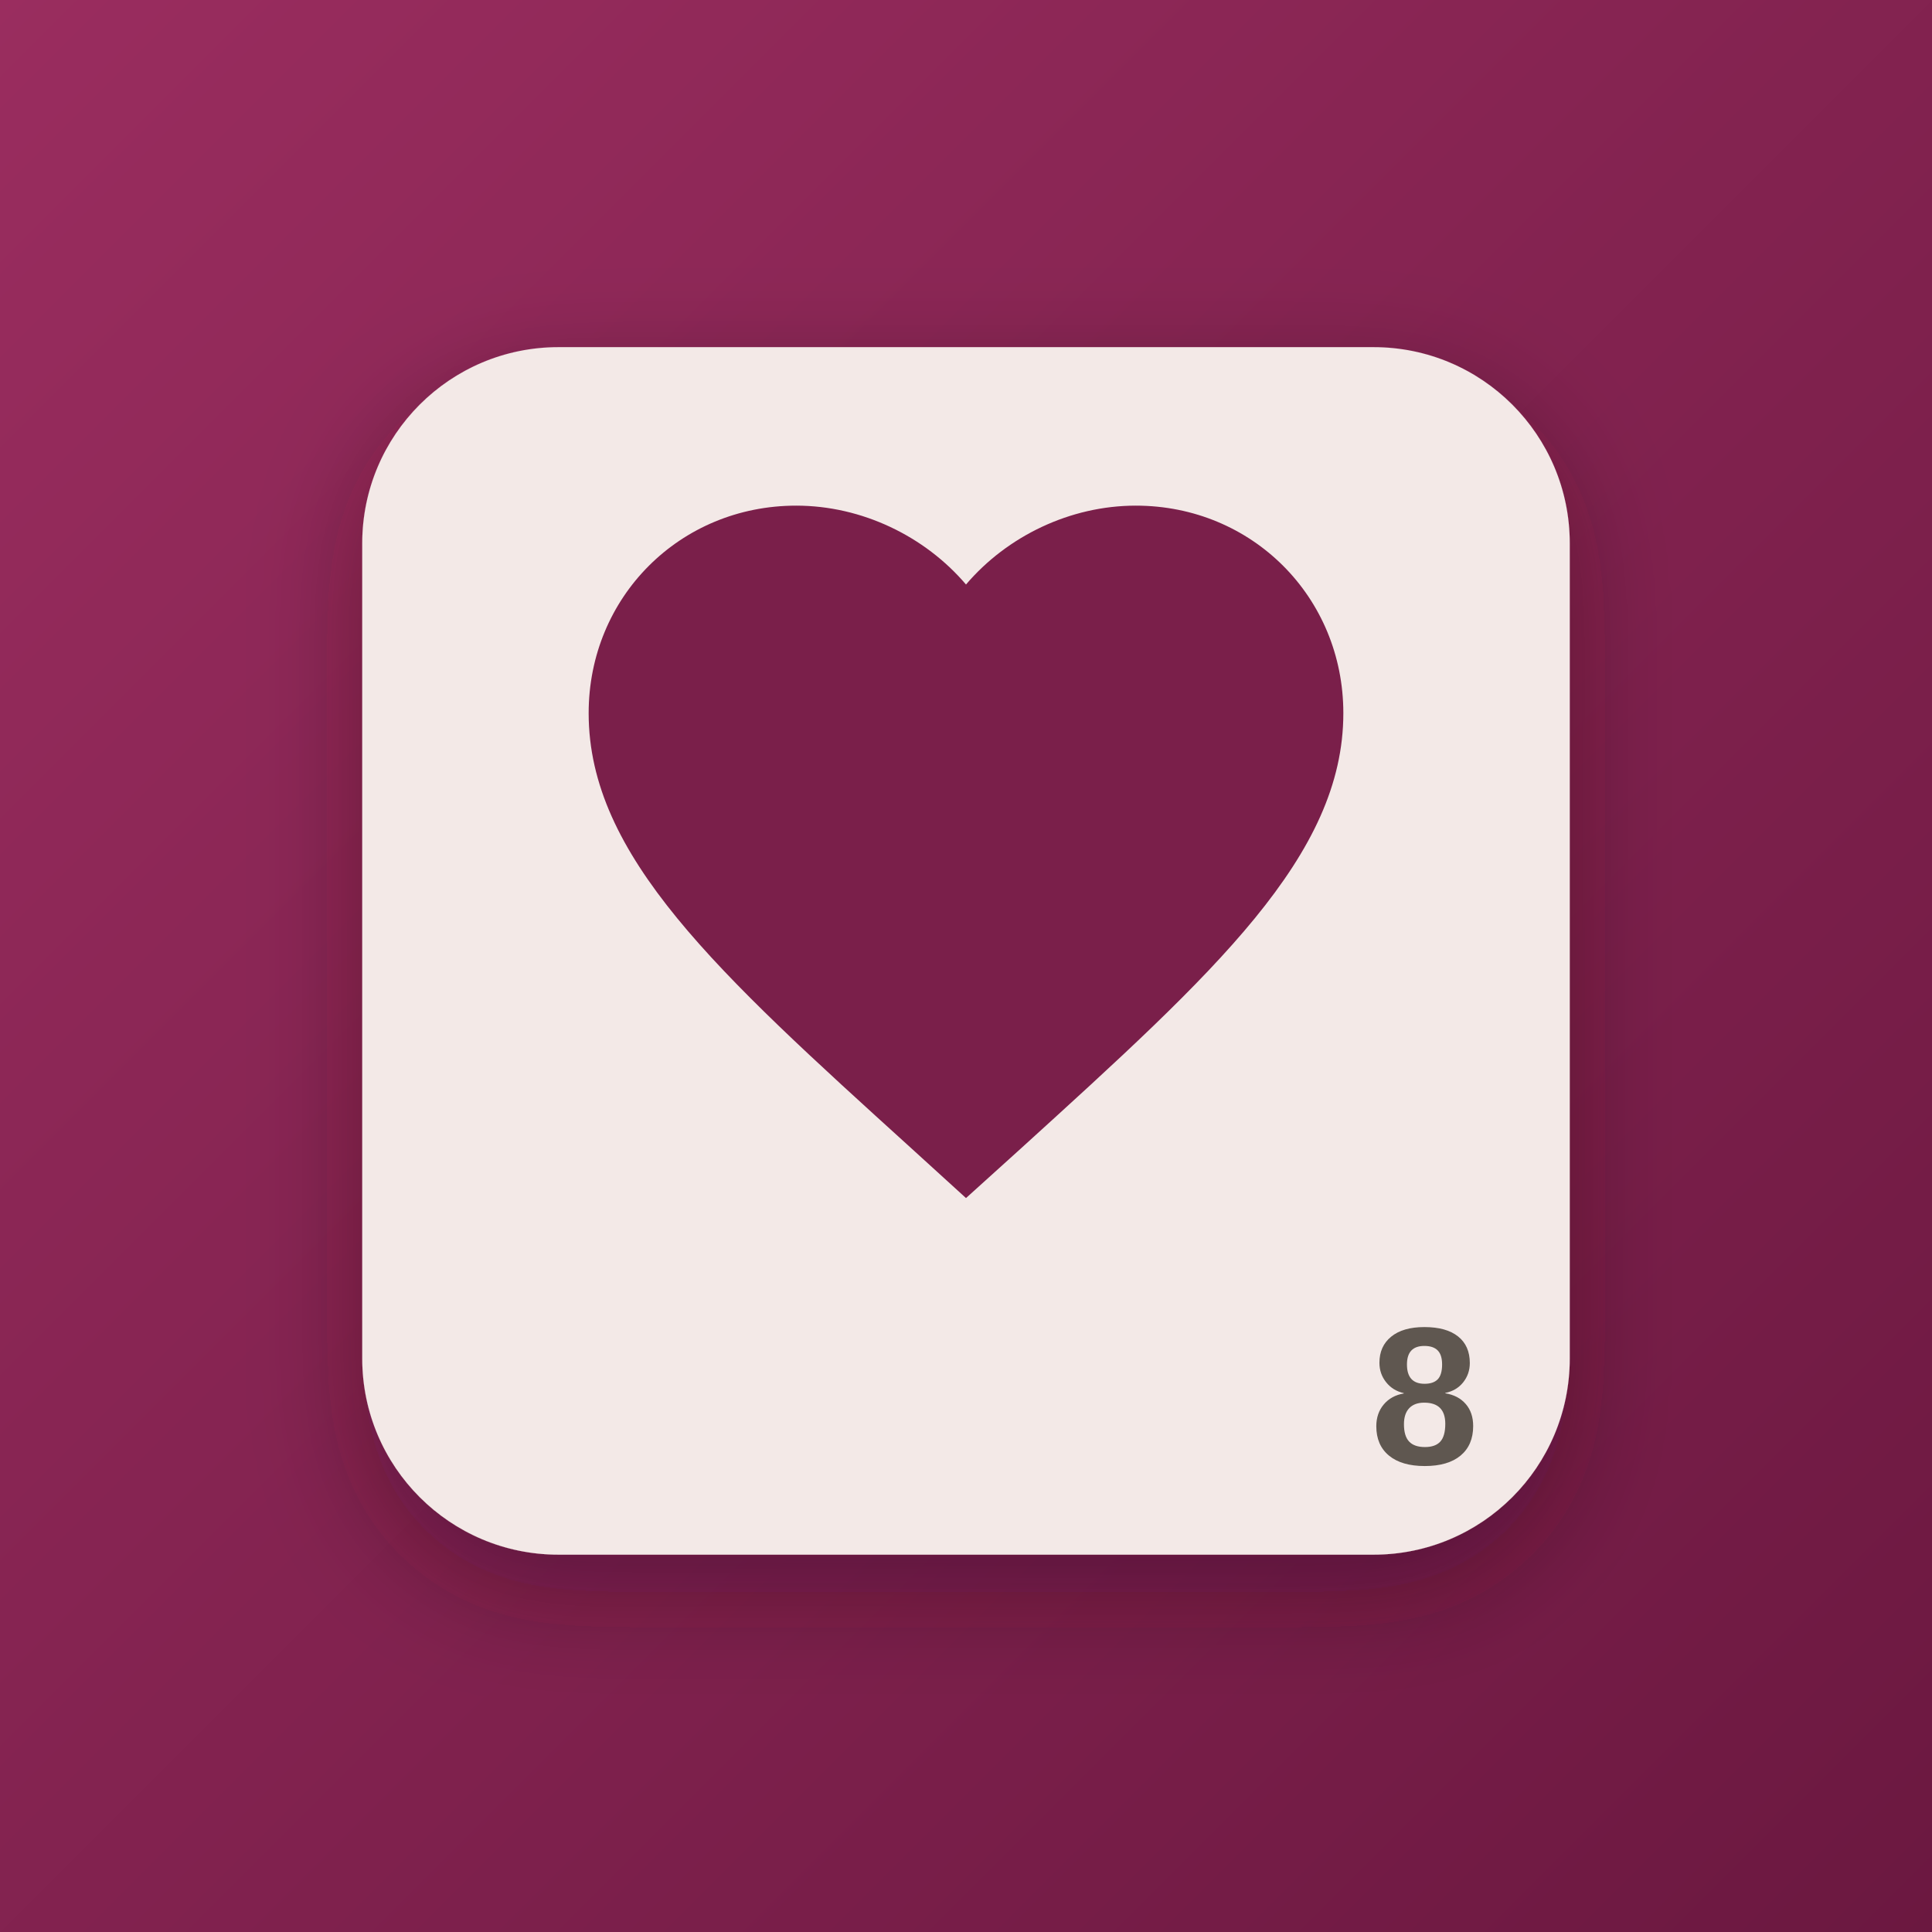
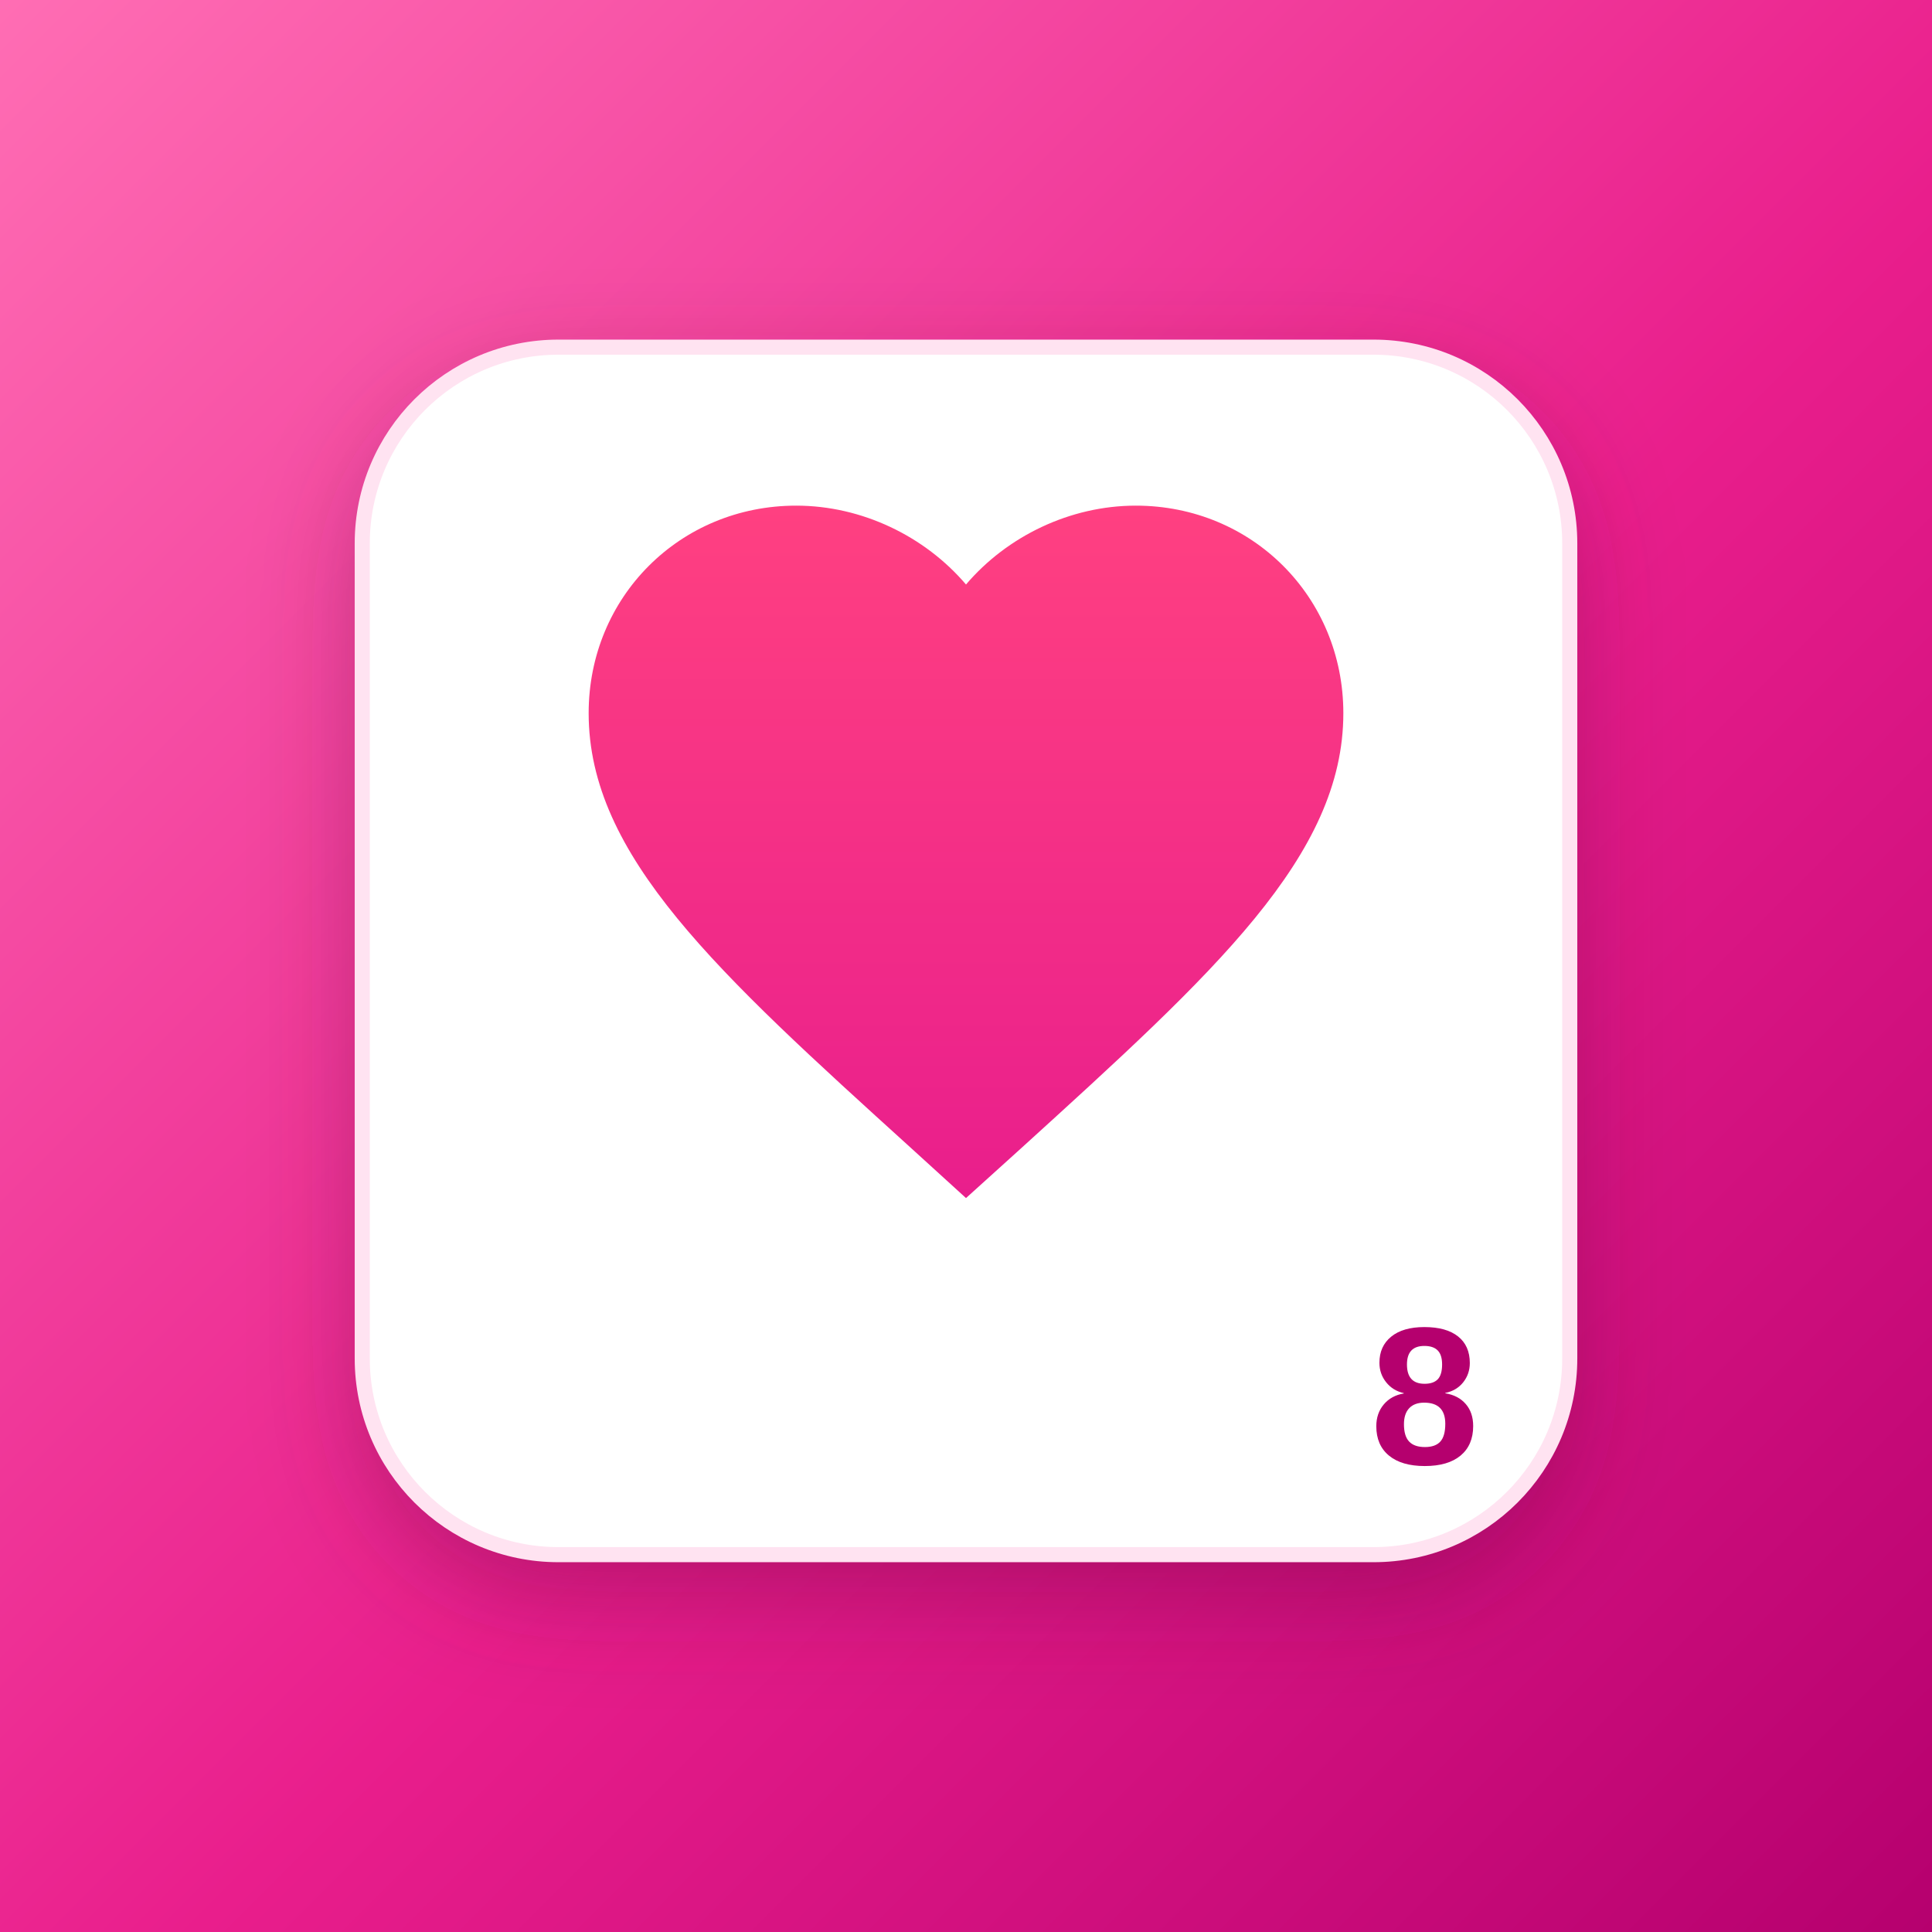
<svg xmlns="http://www.w3.org/2000/svg" width="512" height="512" viewBox="0 0 512 512">
  <defs>
    <linearGradient id="bg" x1="0" y1="0" x2="1" y2="1">
-       <stop offset="0" stop-color="#9A2D5F" />
-       <stop offset="1" stop-color="#6B1840" />
+       <stop offset="0" stop-color="#FF6EB4" />
+       <stop offset="0.55" stop-color="#E91E8C" />
+       <stop offset="1" stop-color="#B5006E" />
+     </linearGradient>
+     <linearGradient id="heart" x1="0" y1="0" x2="0" y2="1">
+       <stop offset="0" stop-color="#FF4081" />
+       <stop offset="1" stop-color="#E91E8C" />
    </linearGradient>
    <filter id="tileShadow" x="-20%" y="-20%" width="140%" height="140%">
-       <feDropShadow dx="0" dy="10" stdDeviation="14" flood-color="#2A0A19" flood-opacity="0.35" />
+       <feDropShadow dx="0" dy="10" stdDeviation="14" flood-color="#5A0033" flood-opacity="0.35" />
    </filter>
  </defs>
  <rect x="0" y="0" width="512" height="512" fill="url(#bg)" />
-   <rect x="96" y="92" width="320" height="320" rx="52" fill="#F3E9E7" filter="url(#tileShadow)" />
+   <rect x="96" y="92" width="320" height="320" rx="52" fill="#FFFFFF" filter="url(#tileShadow)" />
+   <rect x="96" y="92" width="320" height="320" rx="52" fill="none" stroke="#FFE3F1" stroke-width="4" />
  <g transform="translate(136,104) scale(10)">
-     <path d="M12 21.35l-1.45-1.32C5.4 15.36 2 12.28 2 8.5 2 5.42 4.42 3 7.5 3c1.74 0 3.41.81 4.5 2.09C13.09 3.81 14.76 3 16.5 3 19.58 3 22 5.42 22 8.5c0 3.78-3.4 6.86-8.55 11.54L12 21.35z" fill="#7A1F4A" />
+     <path d="M12 21.35l-1.45-1.32C5.4 15.36 2 12.28 2 8.5 2 5.42 4.42 3 7.5 3c1.74 0 3.41.81 4.5 2.09C13.09 3.81 14.76 3 16.5 3 19.58 3 22 5.42 22 8.5c0 3.78-3.4 6.86-8.55 11.54L12 21.35z" fill="url(#heart)" />
  </g>
-   <text x="392" y="388" text-anchor="end" font-family="Arial, Helvetica, sans-serif" font-size="52" font-weight="700" fill="#5F5750">8</text>
+   <text x="392" y="388" text-anchor="end" font-family="Arial, Helvetica, sans-serif" font-size="52" font-weight="700" fill="#B5006E">8</text>
</svg>
